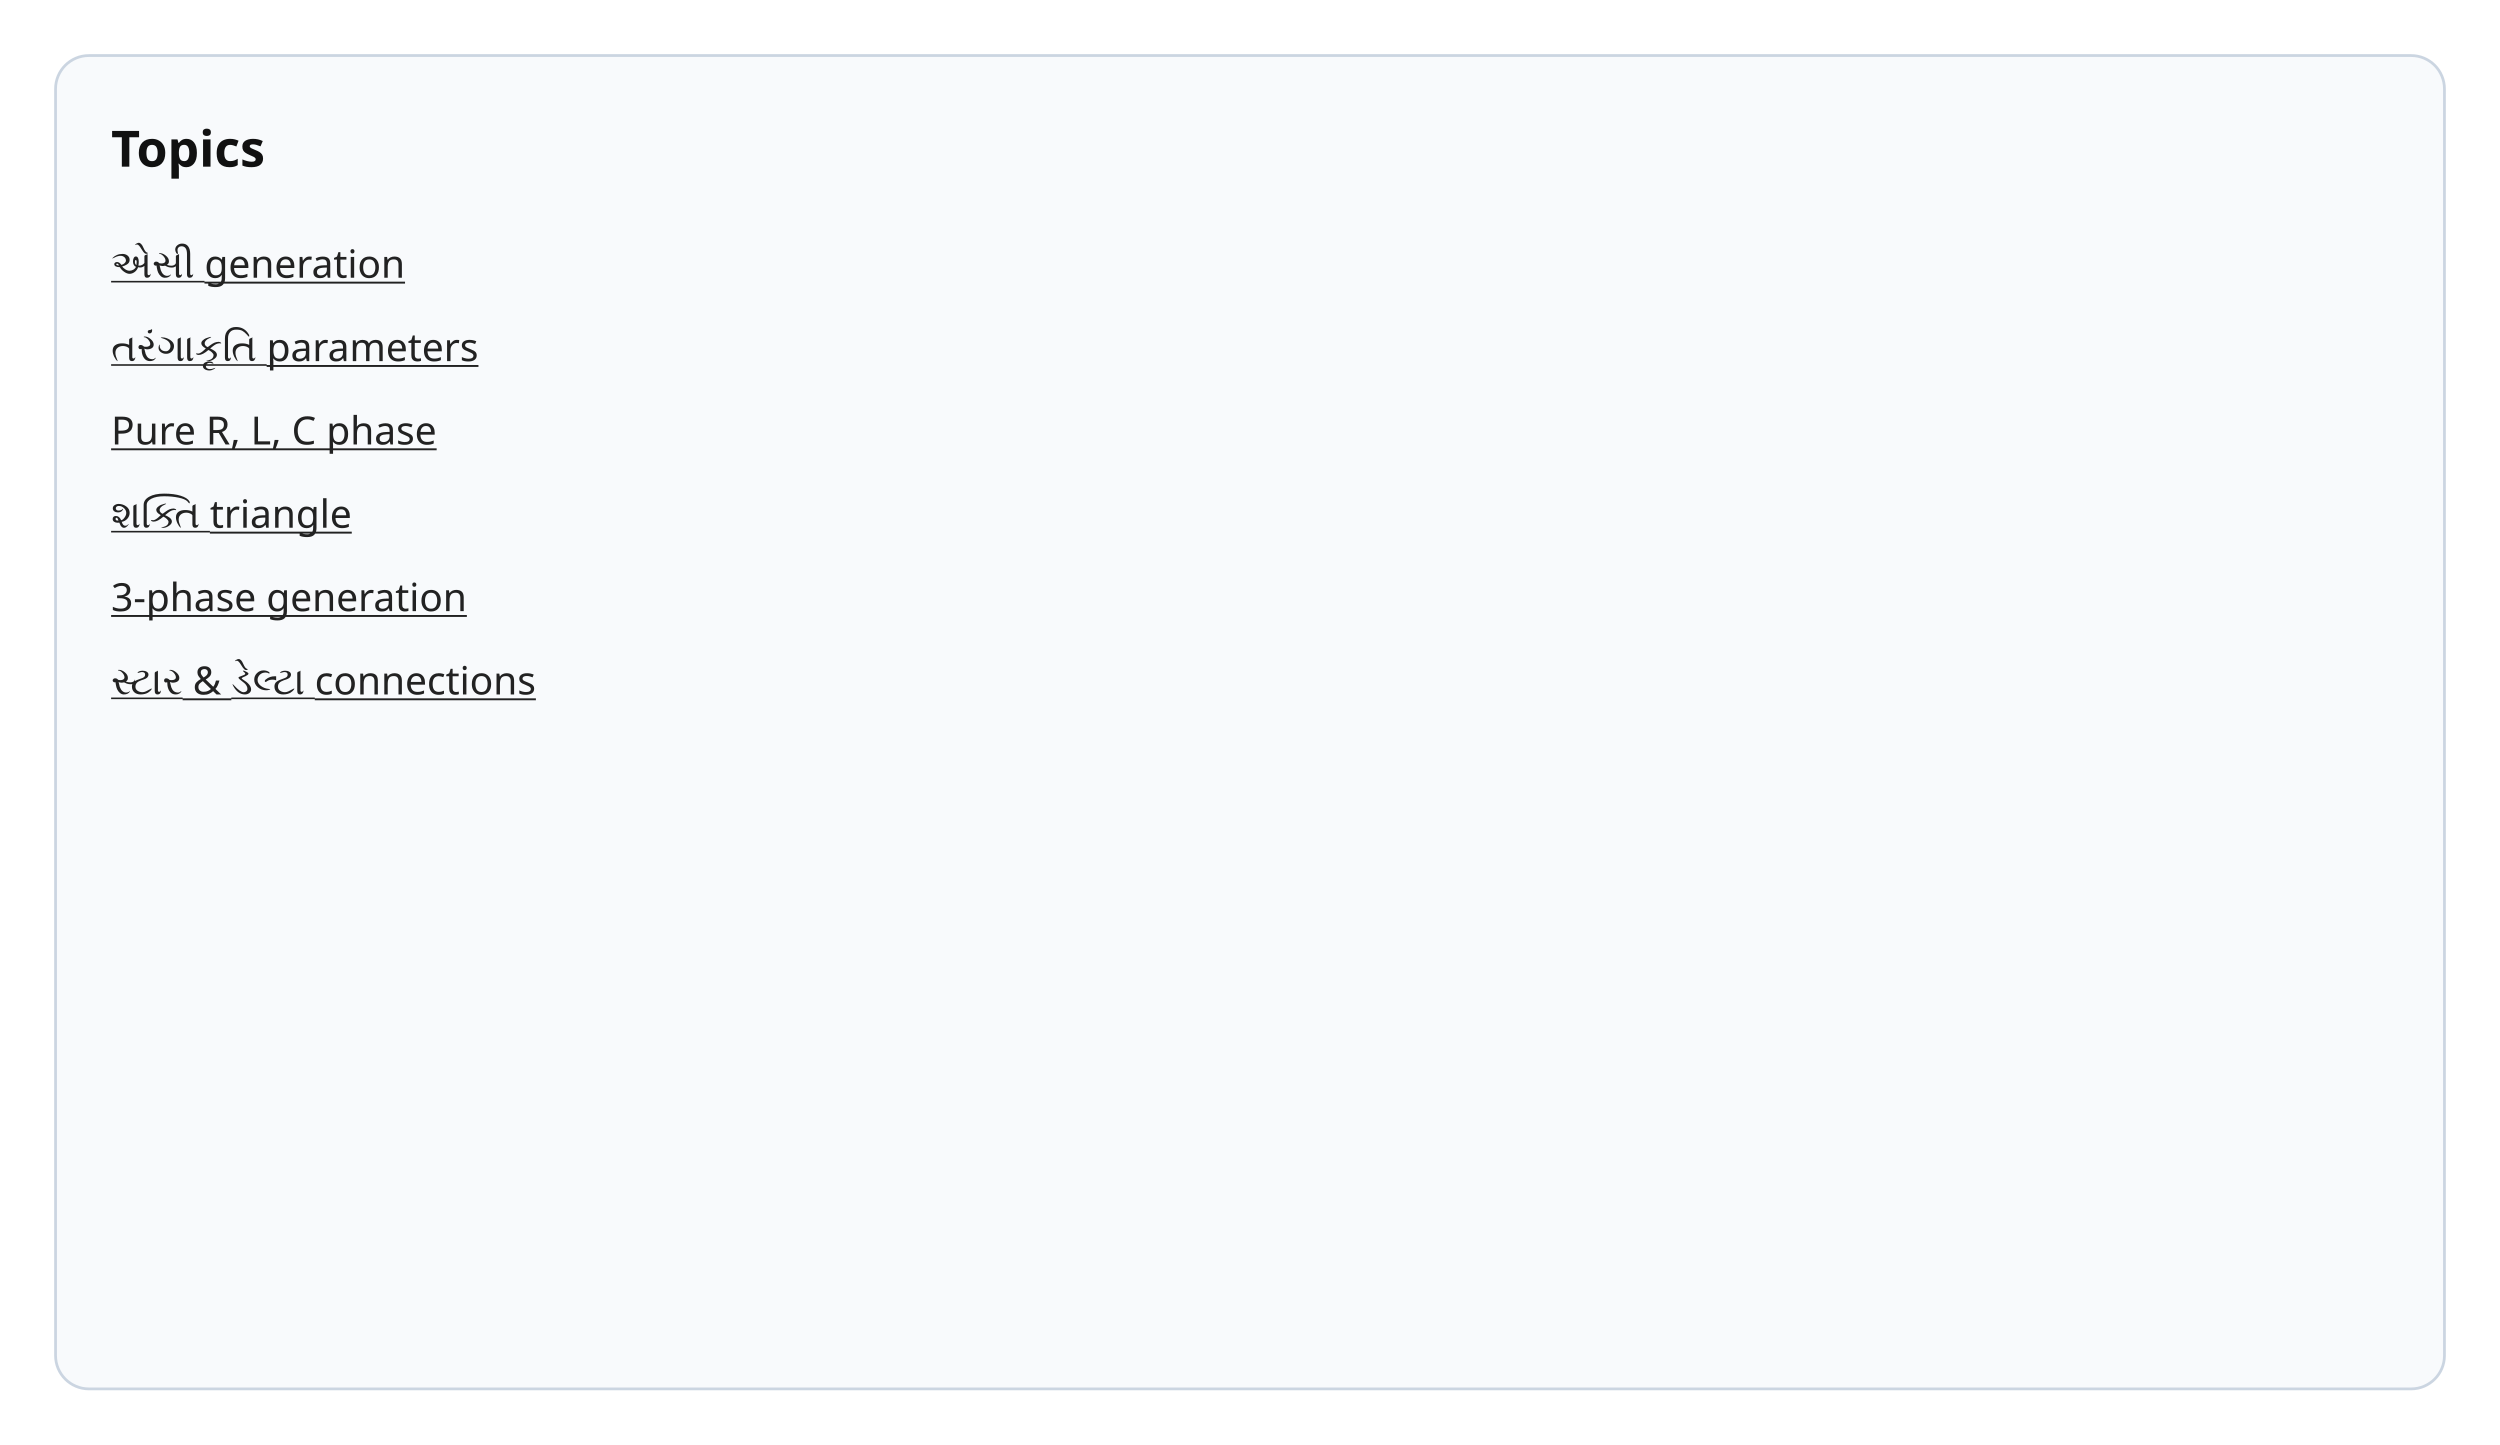
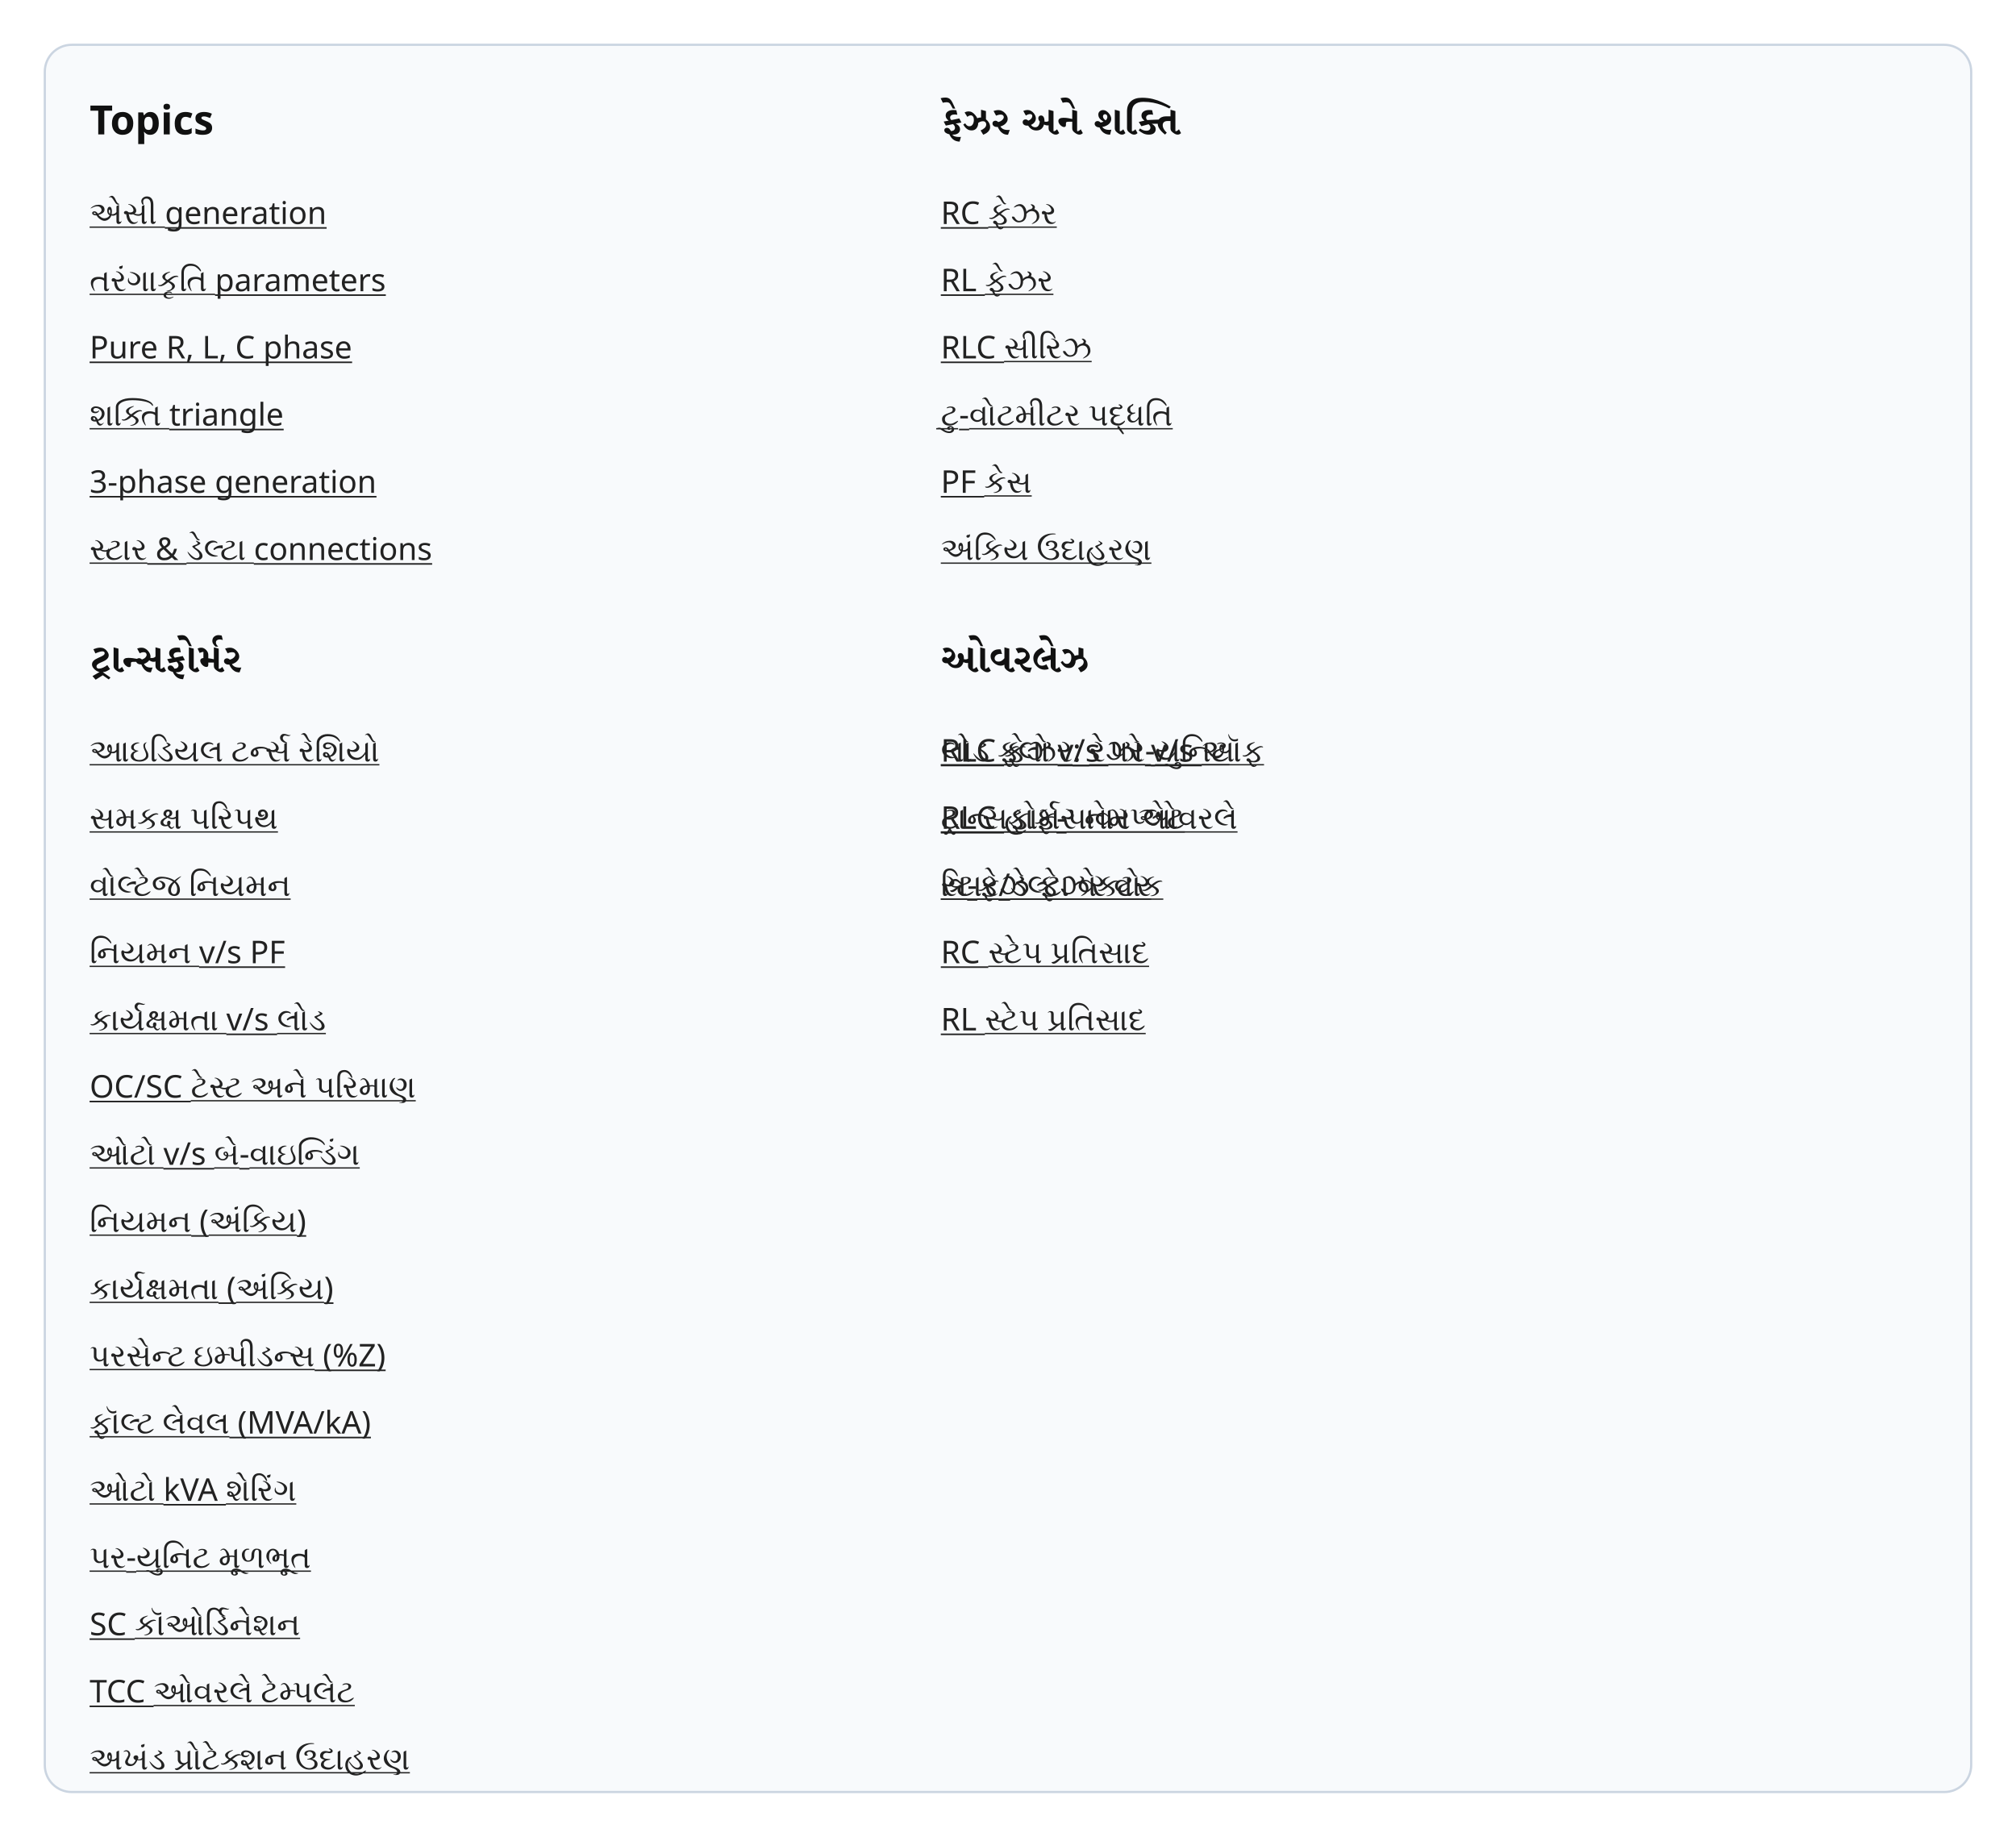
- <svg xmlns="http://www.w3.org/2000/svg" xmlns:xlink="http://www.w3.org/1999/xlink" width="900" height="520" viewBox="0 0 900 520" role="img" aria-label="યુનિટ 2 index">
+ <svg xmlns="http://www.w3.org/2000/svg" xmlns:xlink="http://www.w3.org/1999/xlink" width="900" height="820" viewBox="0 0 900 820" role="img" aria-label="યુનિટ 2 index">
  <defs>
    <style>
      .h { font: 18px sans-serif; font-weight: 700; fill: #111; }
      .t { font: 14px sans-serif; fill: #222; }
      .box { fill: #f8fafc; stroke: #cbd5e1; }
      a text { fill: #0ea5e9; text-decoration: underline; }
    </style>
  </defs>
-   <rect x="20" y="20" width="860" height="480" rx="12" class="box" />
+   <rect x="20" y="20" width="860" height="780" rx="12" class="box" />
  <text x="40" y="60" class="h">Topics</text>
  <a xlink:href="ac-generation.svg">
    <text x="40" y="100" class="t">એસી generation</text>
  </a>
  <a xlink:href="waveform-parameters.svg">
    <text x="40" y="130" class="t">તરંગાકૃતિ parameters</text>
  </a>
  <a xlink:href="pure-r-l-c-phase.svg">
    <text x="40" y="160" class="t">Pure R, L, C phase</text>
  </a>
  <a xlink:href="power-triangle.svg">
    <text x="40" y="190" class="t">શક્તિ triangle</text>
  </a>
  <a xlink:href="three-phase-generation.svg">
    <text x="40" y="220" class="t">3‑phase generation</text>
  </a>
  <a xlink:href="star-delta-connections.svg">
    <text x="40" y="250" class="t">સ્ટાર &amp; ડેલ્ટા connections</text>
  </a>
+   <text x="420" y="60" class="h">ફેઝર અને શક્તિ</text>
+   <a xlink:href="phasor-rc.svg">
+     <text x="420" y="100" class="t">RC ફેઝર</text>
+   </a>
+   <a xlink:href="phasor-rl.svg">
+     <text x="420" y="130" class="t">RL ફેઝર</text>
+   </a>
+   <a xlink:href="phasor-rlc-series.svg">
+     <text x="420" y="160" class="t">RLC સીરિઝ</text>
+   </a>
+   <a xlink:href="two-wattmeter-method.svg">
+     <text x="420" y="190" class="t">ટુ-વોટમીટર પદ્ધતિ</text>
+   </a>
+   <a xlink:href="two-wattmeter-pf-cases.svg">
+     <text x="420" y="220" class="t">PF કેસ</text>
+   </a>
+   <a xlink:href="two-wattmeter-numeric.svg">
+     <text x="420" y="250" class="t">અંકિય ઉદાહરણ</text>
+   </a>
+   <text x="40" y="300" class="h">ટ્રાન્સફોર્મર</text>
+   <a xlink:href="transformer-ideal-turns-ratio.svg">
+     <text x="40" y="340" class="t">આઇડિયલ ટર્ન્સ રેશિયો</text>
+   </a>
+   <a xlink:href="transformer-equivalent-circuit.svg">
+     <text x="40" y="370" class="t">સમકક્ષ પરિપથ</text>
+   </a>
+   <a xlink:href="transformer-regulation.svg">
+     <text x="40" y="400" class="t">વોલ્ટેજ નિયમન</text>
+   </a>
+   <a xlink:href="transformer-regulation-vs-pf.svg">
+     <text x="40" y="430" class="t">નિયમન v/s PF</text>
+   </a>
+   <a xlink:href="transformer-efficiency.svg">
+     <text x="40" y="460" class="t">કાર્યક્ષમતા v/s લોડ</text>
+   </a>
+   <a xlink:href="transformer-oc-sc-tests.svg">
+     <text x="40" y="490" class="t">OC/SC ટેસ્ટ અને પરિમાણ</text>
+   </a>
+   <a xlink:href="autotransformer-vs-two-winding.svg">
+     <text x="40" y="520" class="t">ઓટો v/s બે-વાઇન્ડિંગ</text>
+   </a>
+   <a xlink:href="star-delta-vector-diagram.svg">
+     <text x="420" y="400" class="t">સ્ટાર/ડેલ્ટા વેક્ટર</text>
+   </a>
+   <a xlink:href="transformer-regulation-numeric.svg">
+     <text x="40" y="550" class="t">નિયમન (અંકિય)</text>
+   </a>
+   <a xlink:href="transformer-efficiency-numeric.svg">
+     <text x="40" y="580" class="t">કાર્યક્ષમતા (અંકિય)</text>
+   </a>
+   <a xlink:href="transformer-percent-impedance.svg">
+     <text x="40" y="610" class="t">પરસેન્ટ ઇમ્પીડન્સ (%Z)</text>
+   </a>
+   <a xlink:href="transformer-fault-level-percent-z.svg">
+     <text x="40" y="640" class="t">ફૉલ્ટ લેવલ (MVA/kA)</text>
+   </a>
+   <a xlink:href="autotransformer-kva-sharing.svg">
+     <text x="40" y="670" class="t">ઓટો kVA શેરિંગ</text>
+   </a>
+   <a xlink:href="per-unit-basics.svg">
+     <text x="40" y="700" class="t">પર‑યુનિટ મૂળભૂત</text>
+   </a>
+   <a xlink:href="short-circuit-coordination.svg">
+     <text x="40" y="730" class="t">SC કૉઓર્ડિનેશન</text>
+   </a>
+   <a xlink:href="tcc-overlay-template.svg">
+     <text x="40" y="760" class="t">TCC ઓવરલે ટેમ્પલેટ</text>
+   </a>
+   <a xlink:href="end-to-end-protection-example.svg">
+     <text x="40" y="790" class="t">અખંડ પ્રોટેક્શન ઉદાહરણ</text>
+   </a>
+   <a xlink:href="load-flow-vs-per-unit.svg">
+     <text x="420" y="340" class="t">લોડ ફ્લો v/s પર‑યુનિટ</text>
+   </a>
+   <a xlink:href="transformer-nameplate-decoding.svg">
+     <text x="420" y="370" class="t">ટ્રાન્સફોર્મર નેમપ્લેટ</text>
+   </a>
+   <a xlink:href="three-phase-phasor-walk.svg">
+     <text x="420" y="400" class="t">ત્રિ‑ફેઝ ફેઝર વોક</text>
+   </a>
+   <a xlink:href="rc-step-response.svg">
+     <text x="420" y="430" class="t">RC સ્ટેપ પ્રતિસાદ</text>
+   </a>
+   <a xlink:href="rl-step-response.svg">
+     <text x="420" y="460" class="t">RL સ્ટેપ પ્રતિસાદ</text>
+   </a>
+   <text x="420" y="300" class="h">ઓવરલેઝ</text>
+   <a xlink:href="rlc-phasor-resonance-vs-off.svg">
+     <text x="420" y="340" class="t">RLC ફેઝર: રેઝો v/s ઑફ</text>
+   </a>
+   <a xlink:href="rlc-half-power-overlay.svg">
+     <text x="420" y="370" class="t">RLC હાફ-પાવર ઓવરલે</text>
+   </a>
</svg>
